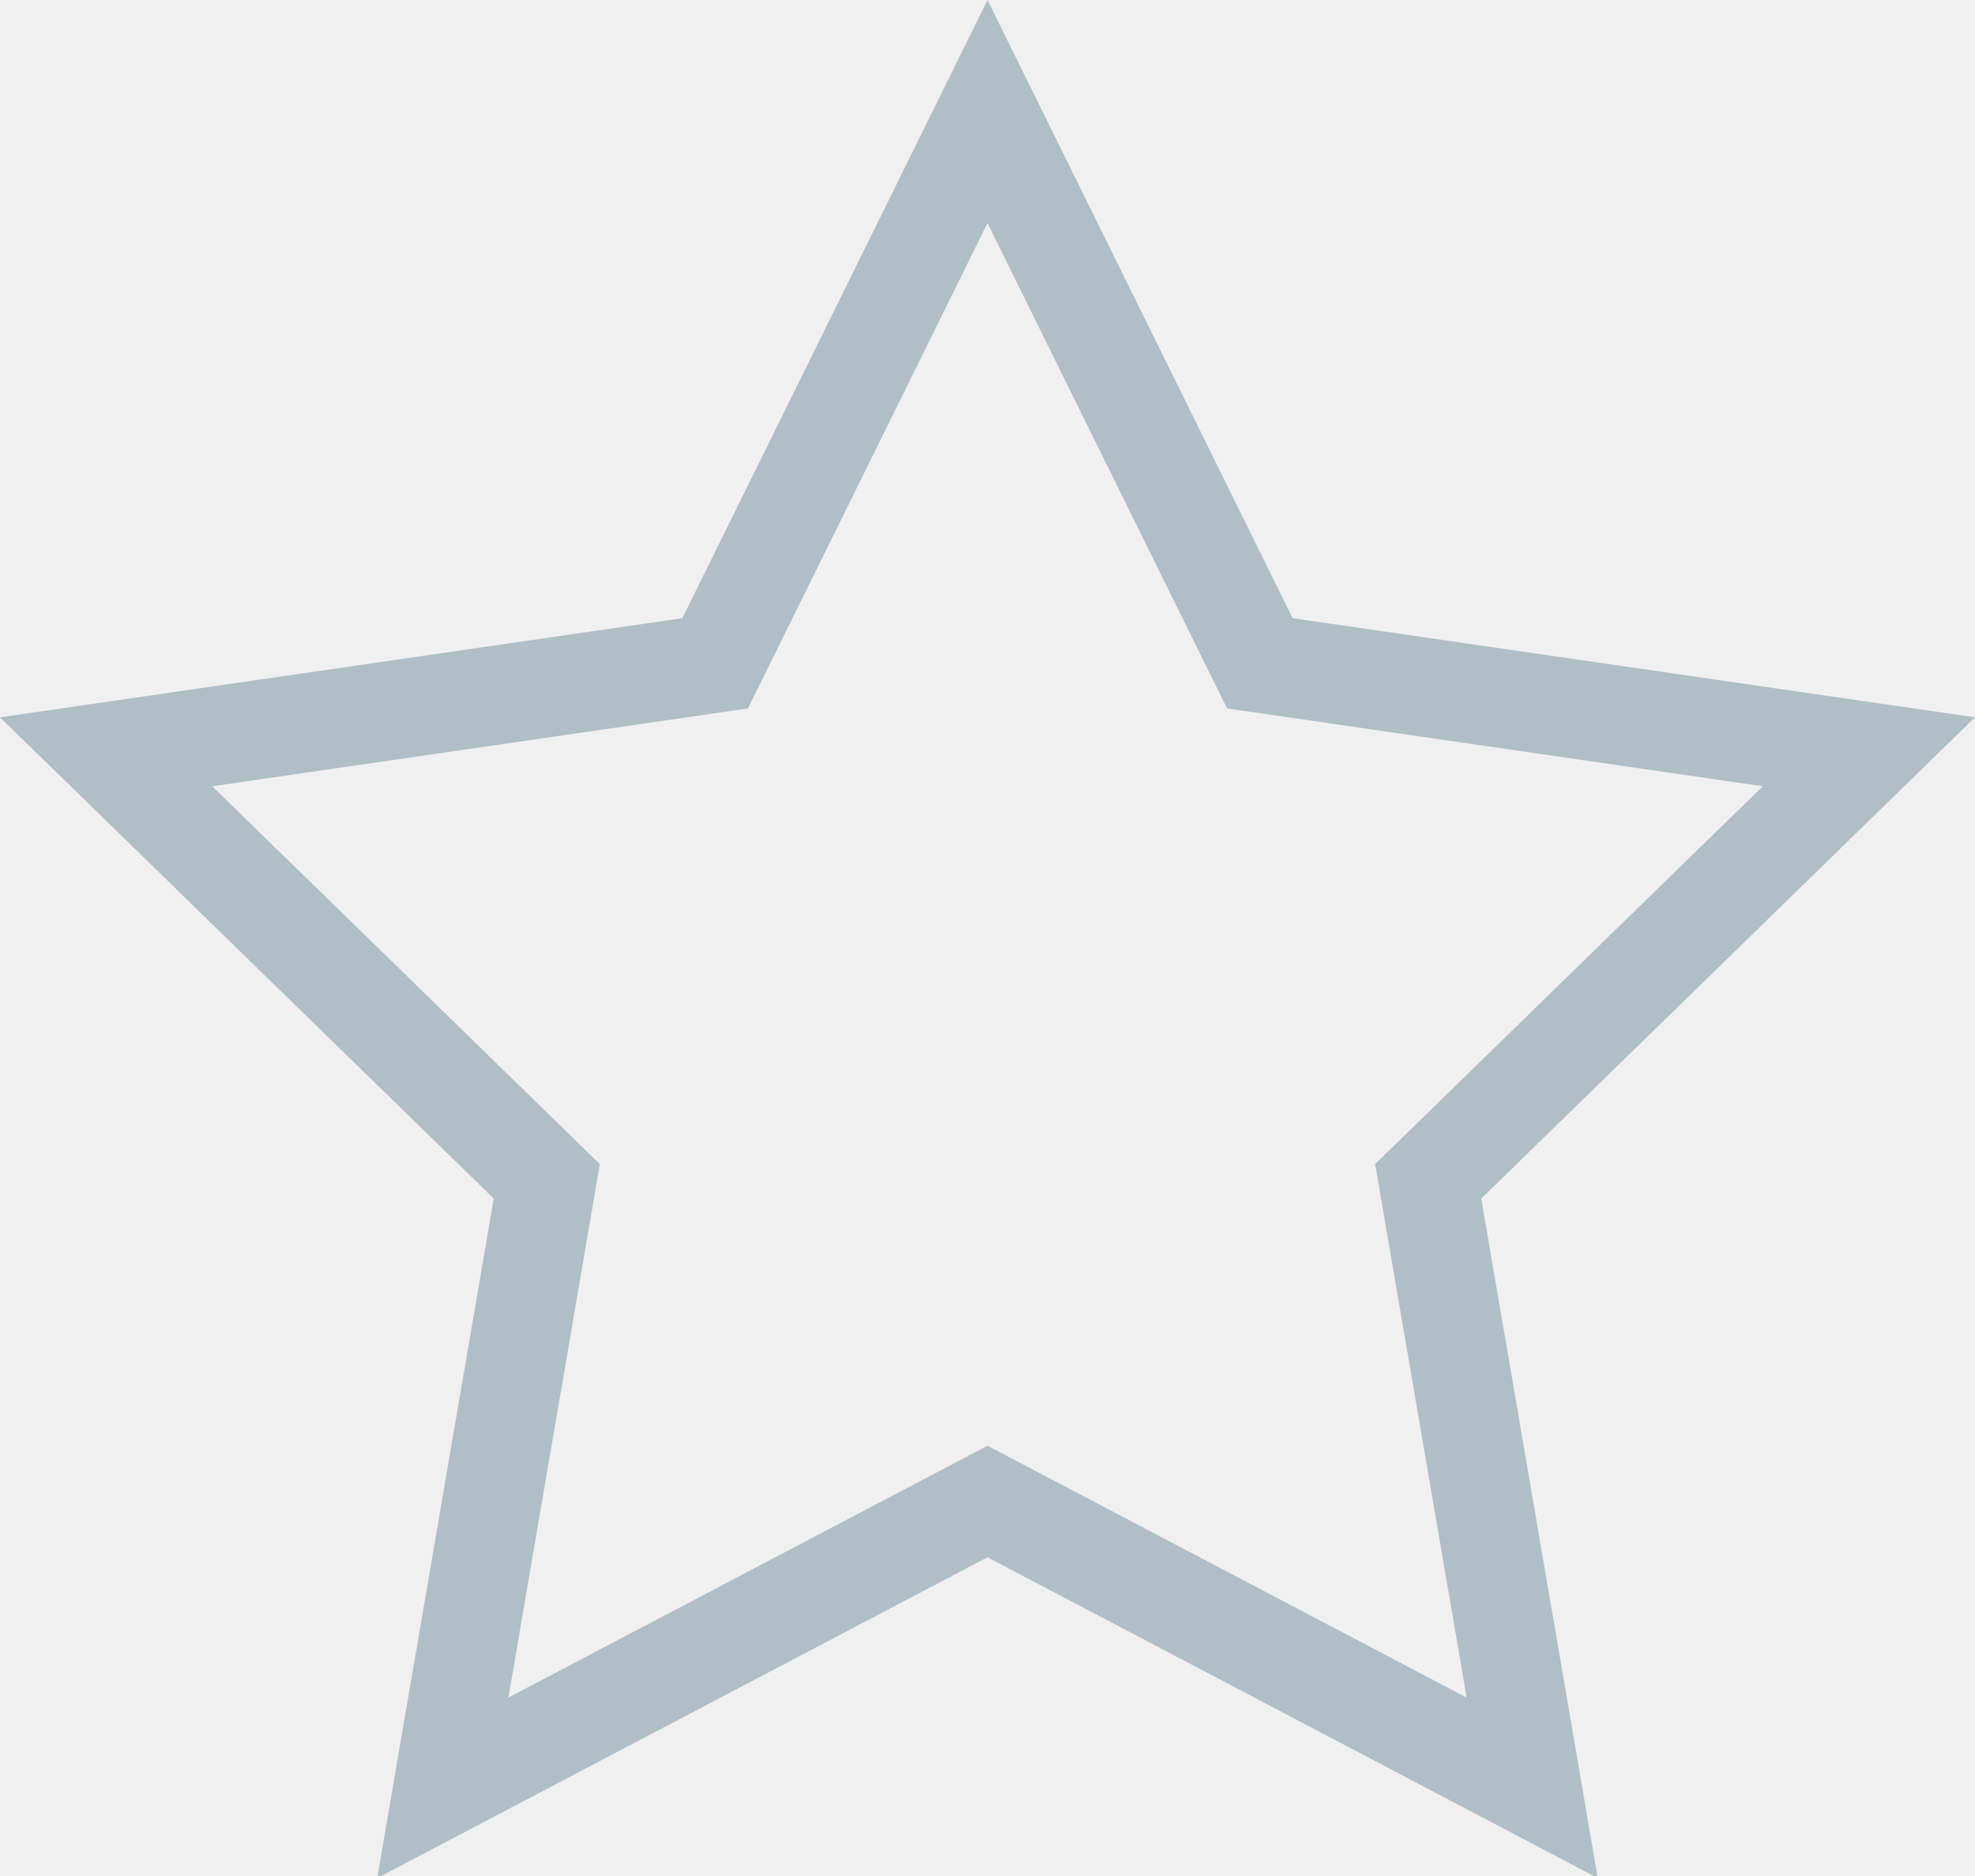
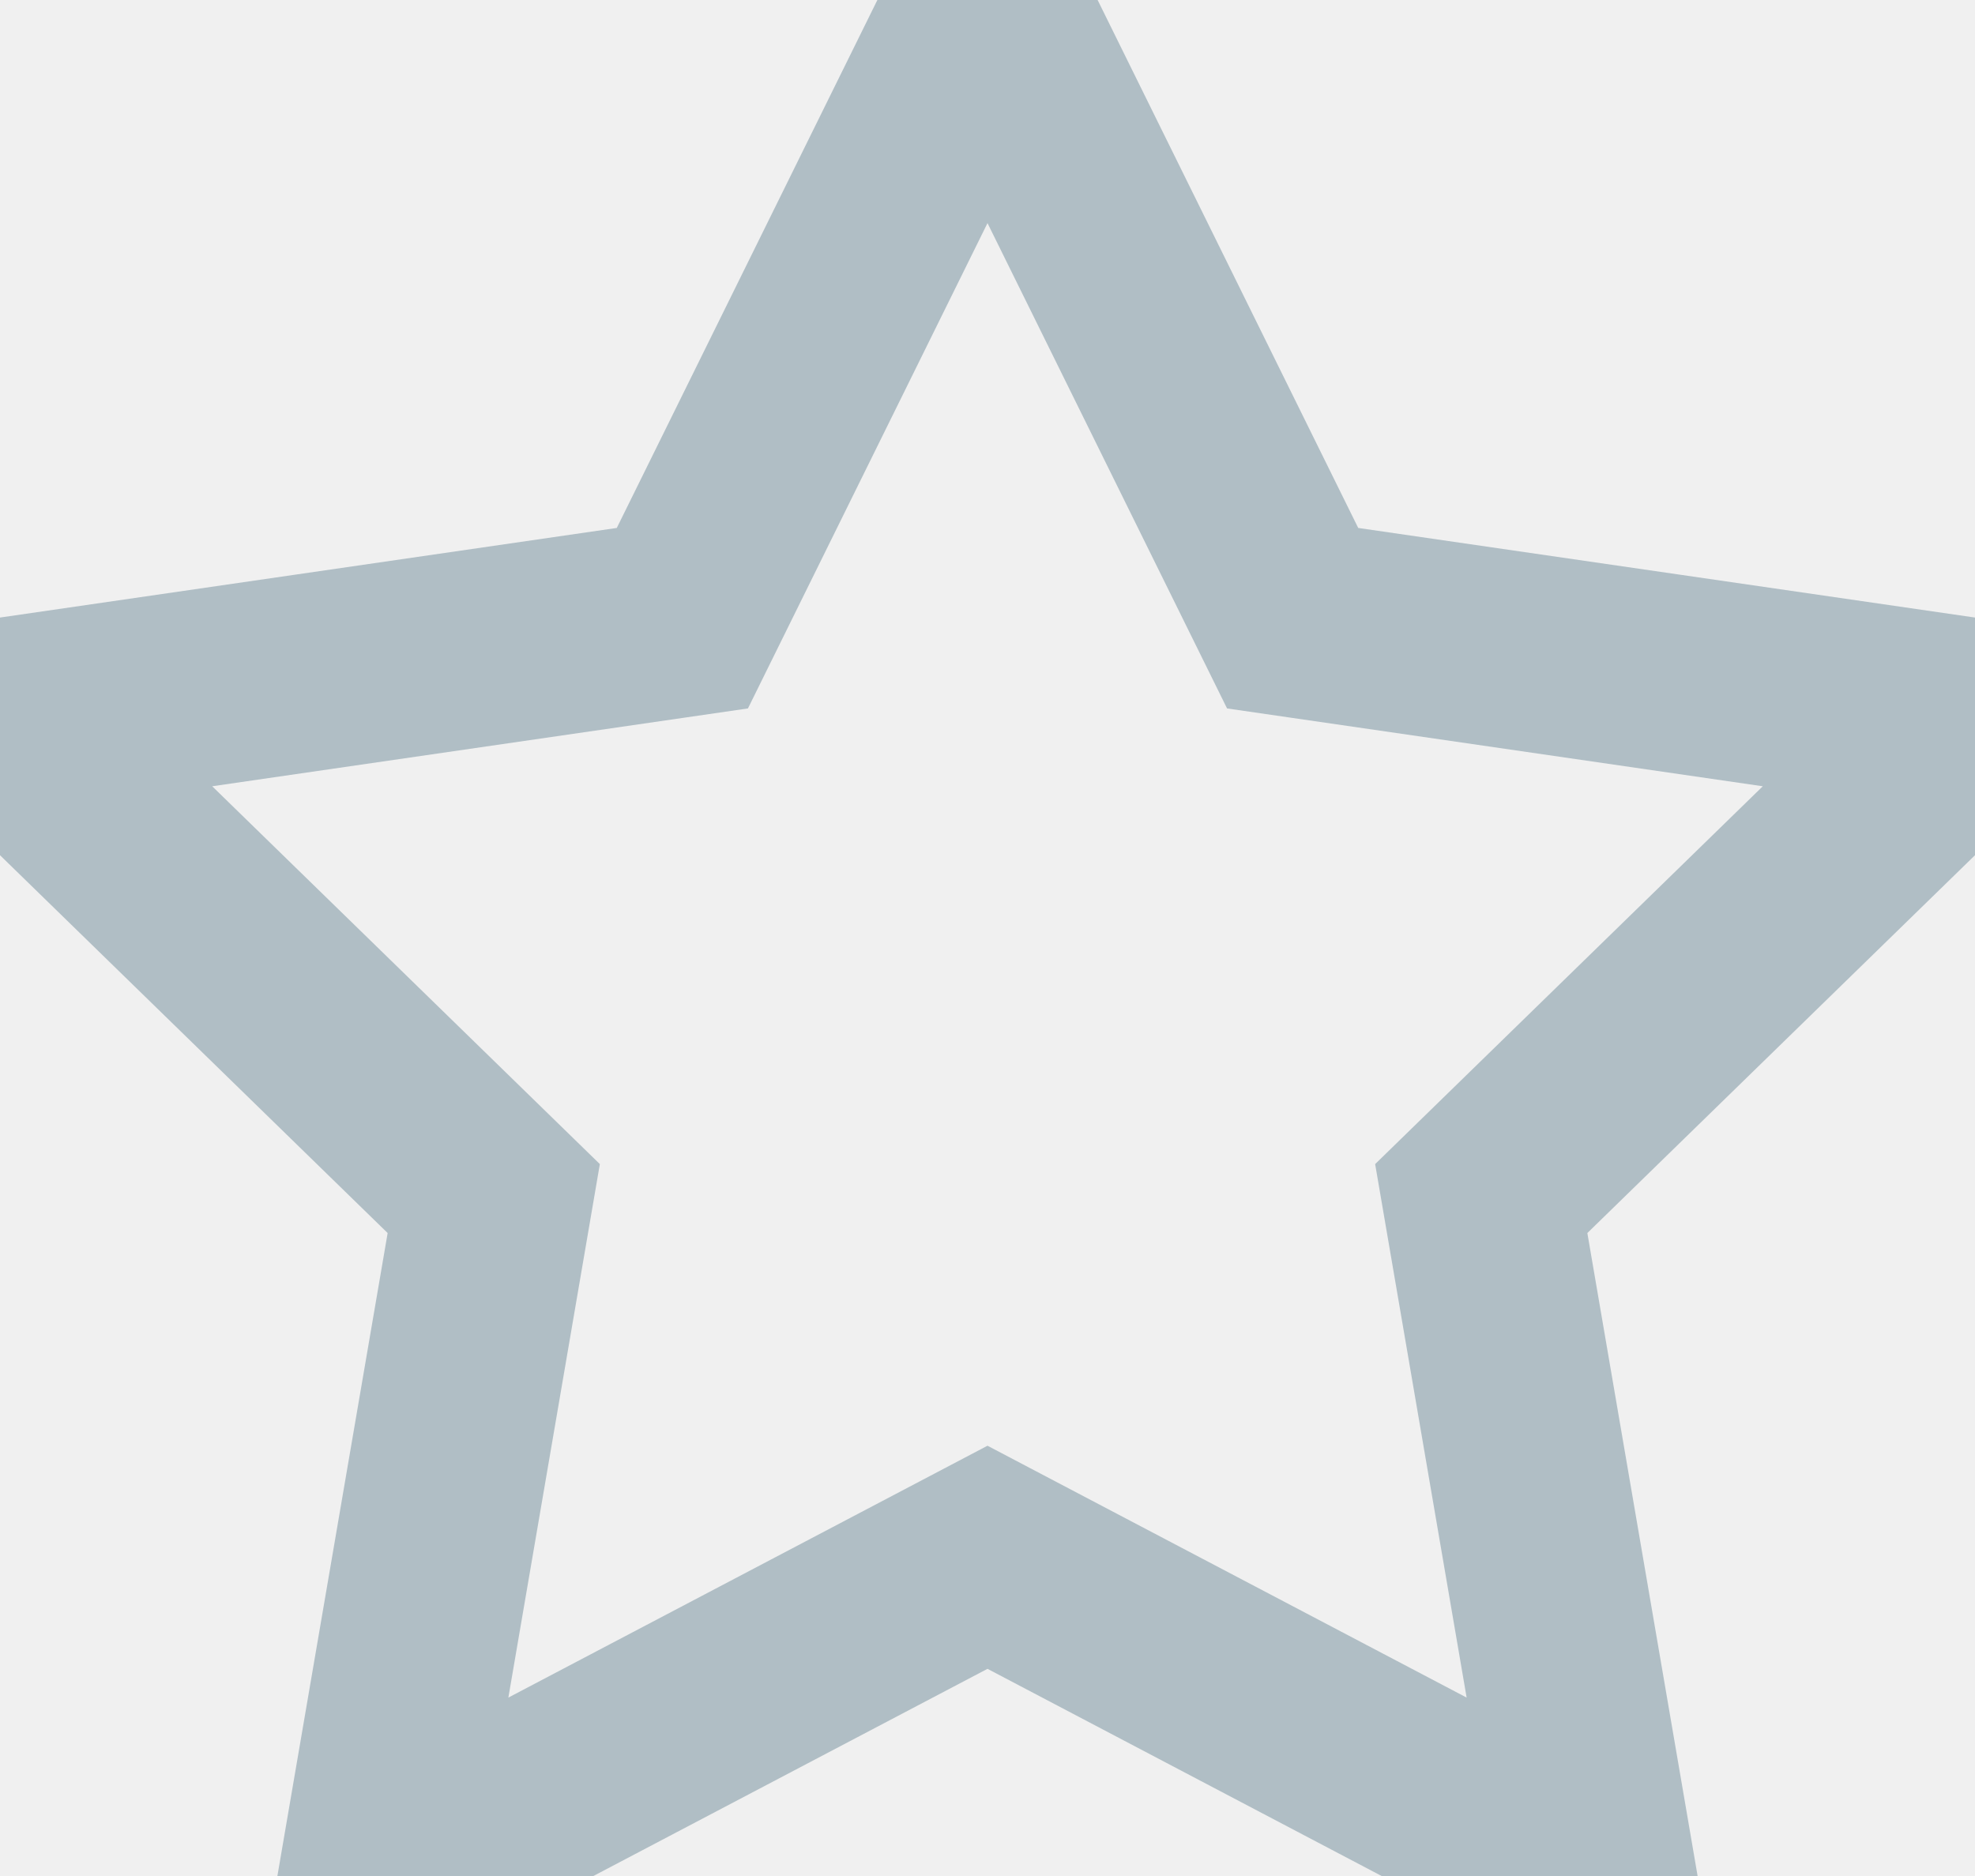
- <svg xmlns="http://www.w3.org/2000/svg" xmlns:xlink="http://www.w3.org/1999/xlink" viewBox="0 0 20 19" version="1.1">
-   <defs>
-     <polygon id="path-1" points="110 15.772 103.82 19.021 105 12.139 100 7.265 106.91 6.261 110 0 113.09 6.261 120 7.265 115 12.139 116.18 19.021" />
-     <mask id="mask-2" maskContentUnits="userSpaceOnUse" maskUnits="objectBoundingBox" x="0" y="0" width="20" height="19.021" fill="white">
-       <use xlink:href="#path-1" />
-     </mask>
-   </defs>
+ <svg xmlns="http://www.w3.org/2000/svg" viewBox="0 0 20 19" version="1.1">
  <g id="Page-1" stroke="none" stroke-width="1" fill="none" fill-rule="evenodd">
-     <g id="Downloads-1024+" transform="translate(-719, -889)" stroke="#B0BEC5" stroke-width="2">
+     <g id="Downloads-1024+" transform="translate(-619, -889)" fill="none">
      <g id="Download-item-2" transform="translate(380, 758)">
        <g id="Stars" transform="translate(239, 131)">
-           <use id="Star-1-Copy" mask="url(#mask-2)" xlink:href="#path-1" />
+           <polygon stroke="#B0BEC5" stroke-width="2" points="10 15.772 3.82 19.021 5 12.139 6.03961325e-14 7.265 6.91 6.261 10 0 13.09 6.261 20 7.265 15 12.139 16.18 19.021" />
        </g>
      </g>
    </g>
  </g>
</svg>
